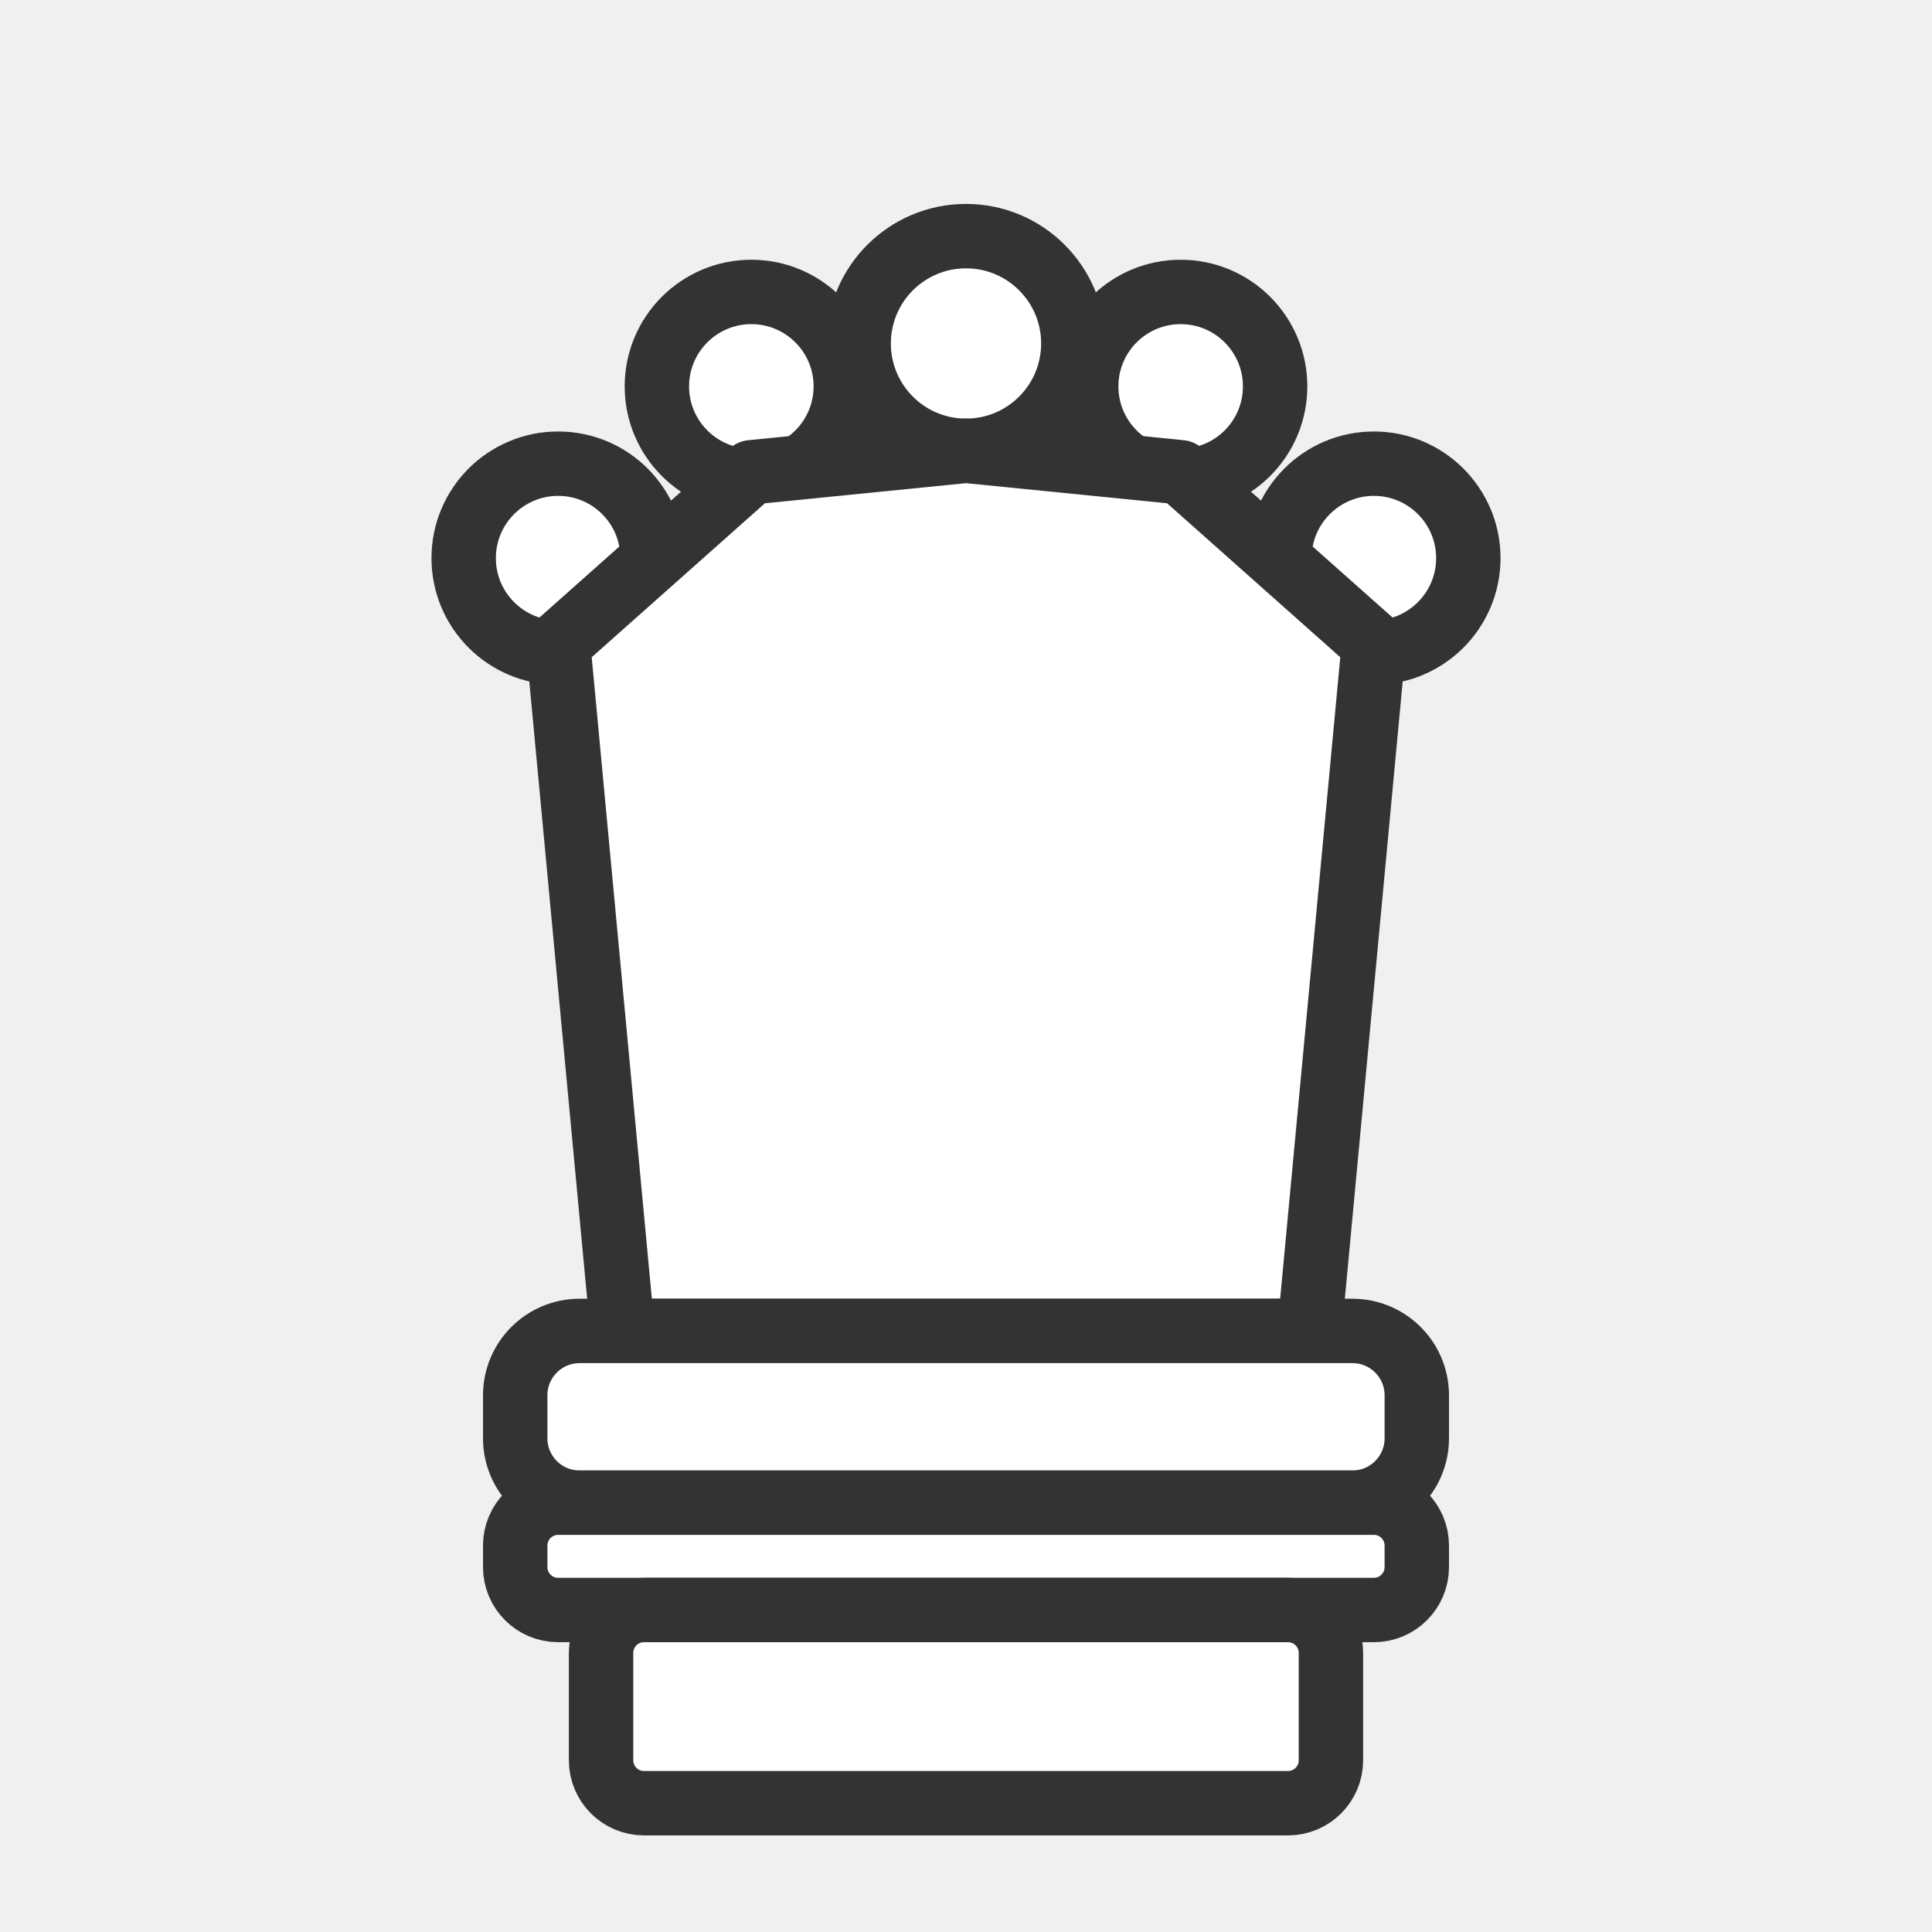
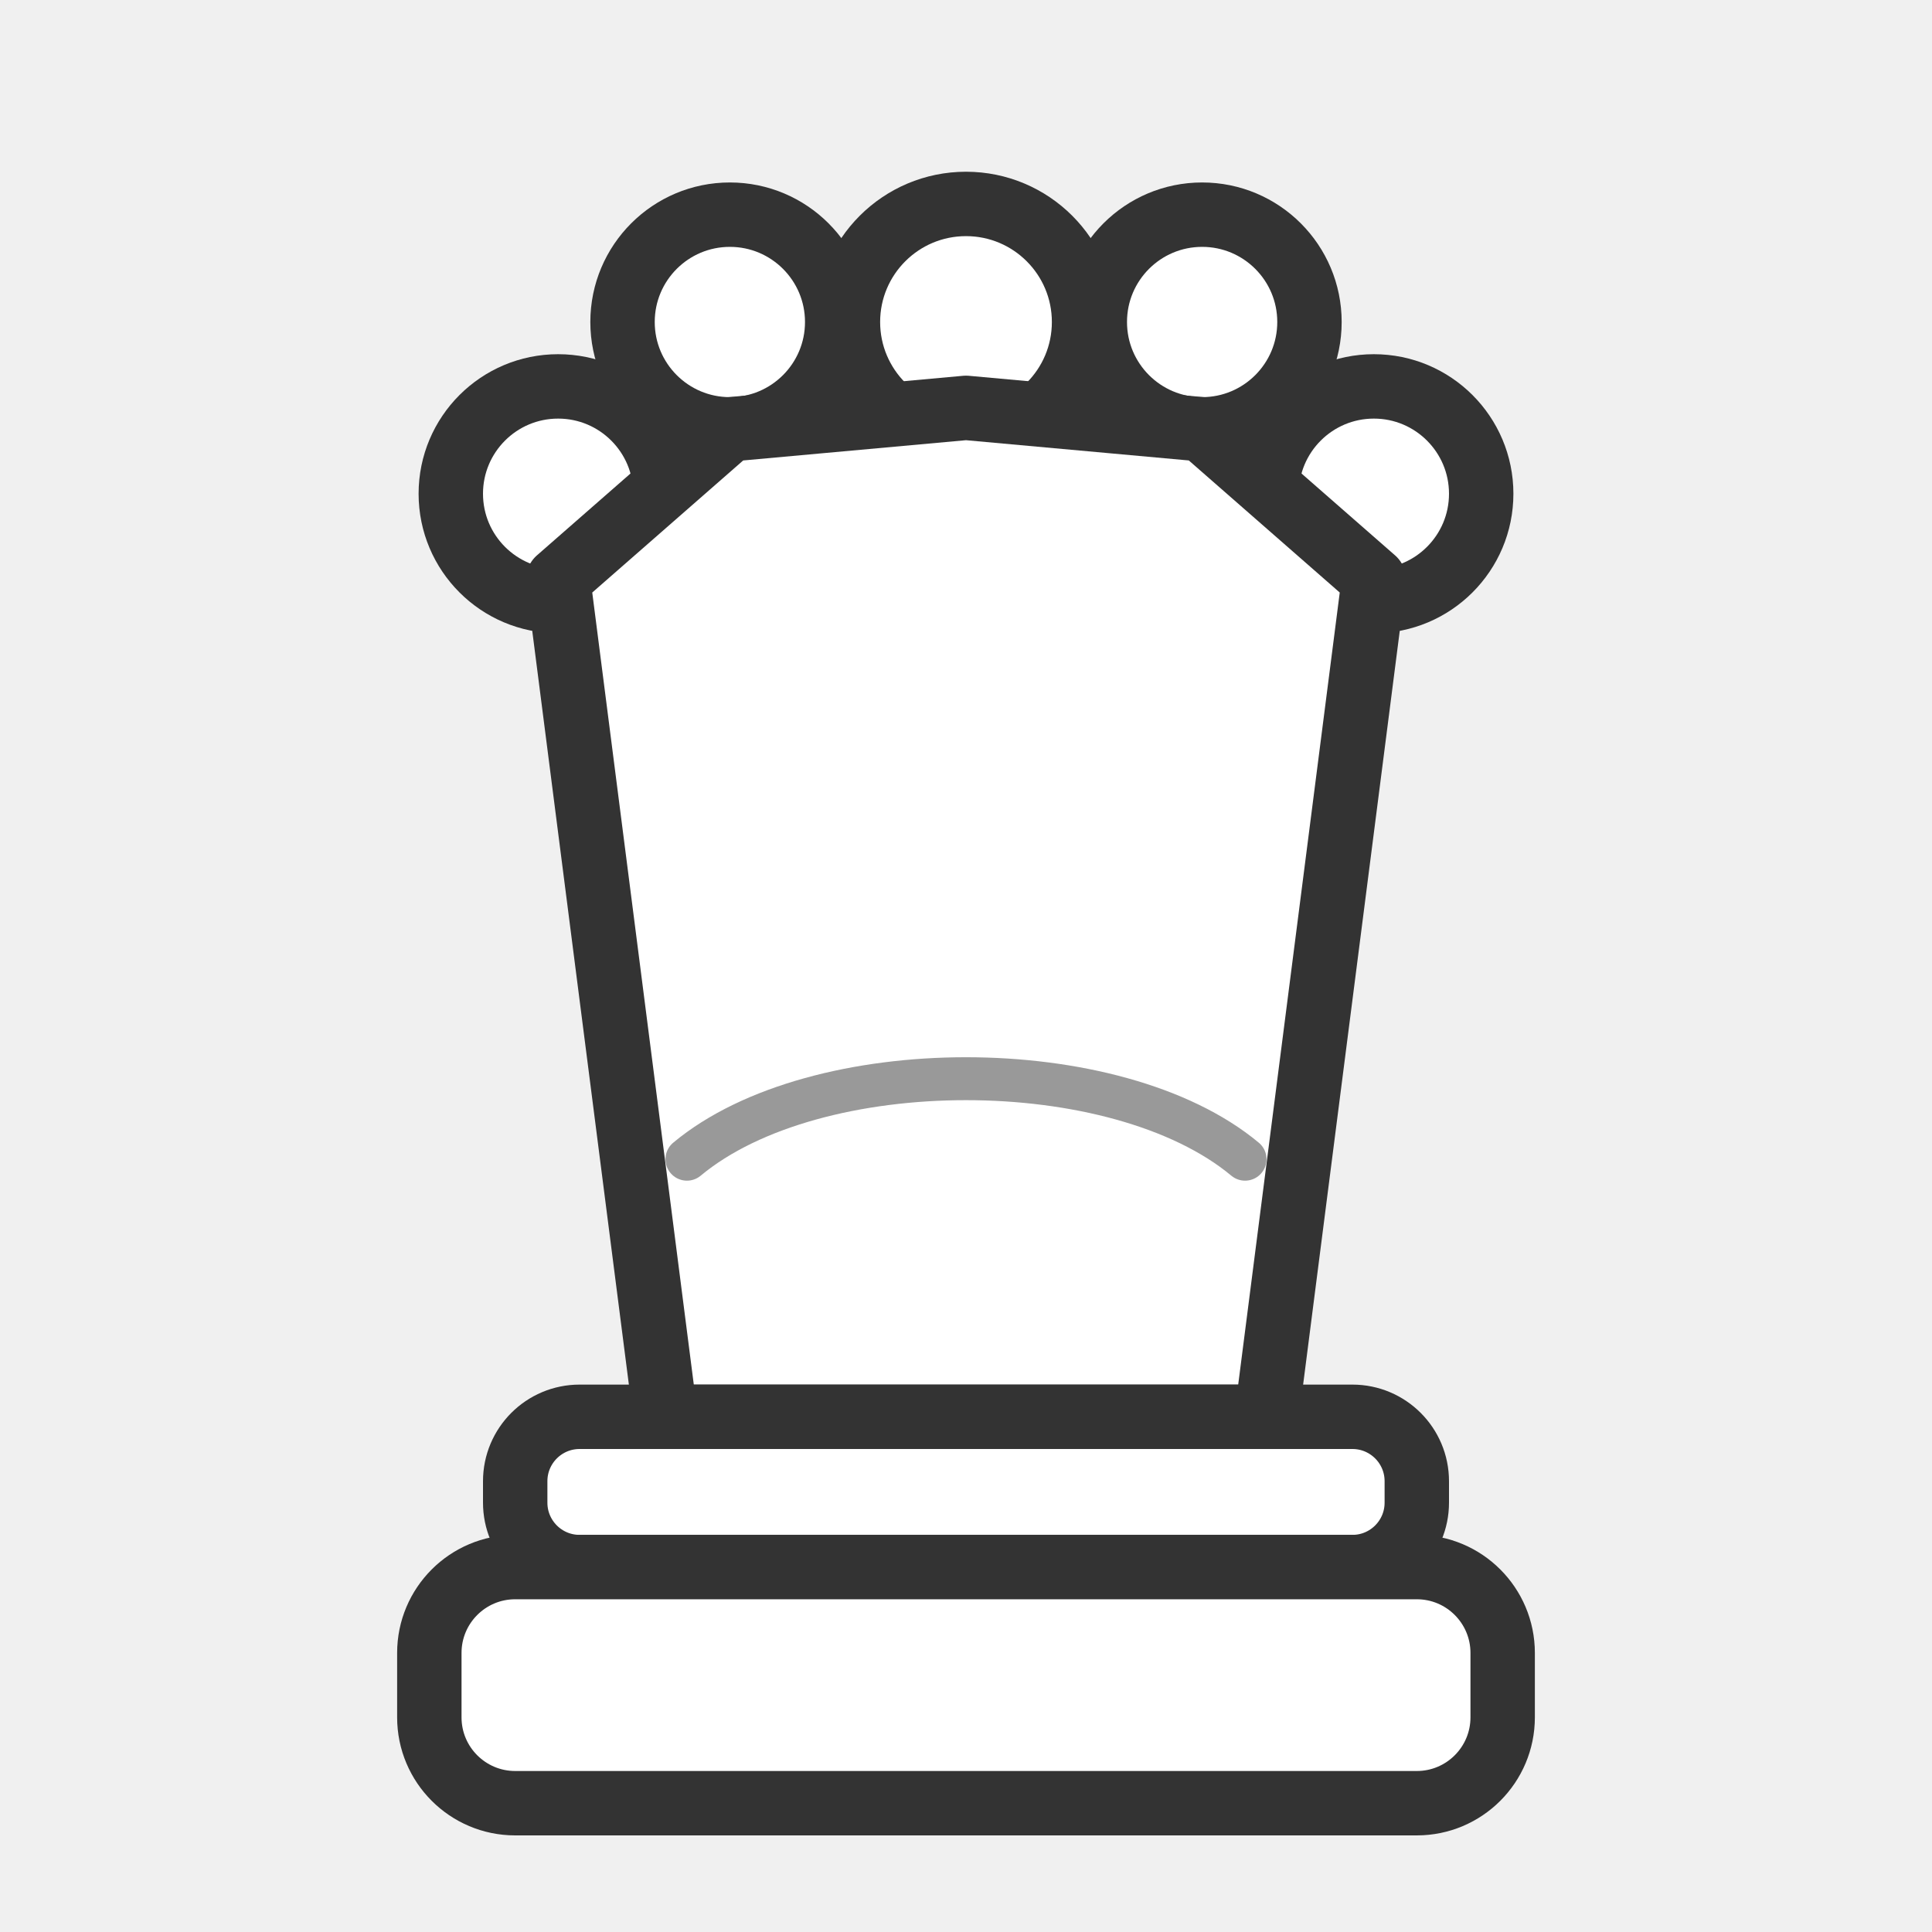
<svg xmlns="http://www.w3.org/2000/svg" viewBox="0 0 45 45">
-   <circle cx="22.5" cy="8" r="2.5" fill="white" stroke="#333" stroke-width="1.5" />
-   <circle cx="13" cy="13" r="2.2" fill="white" stroke="#333" stroke-width="1.5" />
-   <circle cx="17.5" cy="9" r="2.2" fill="white" stroke="#333" stroke-width="1.5" />
-   <circle cx="27.5" cy="9" r="2.2" fill="white" stroke="#333" stroke-width="1.5" />
-   <circle cx="32" cy="13" r="2.2" fill="white" stroke="#333" stroke-width="1.5" />
-   <path d="M13,15 L14.5,31 L30.5,31 L32,15 L27.5,11 L22.5,10.5 L17.5,11 Z" fill="white" stroke="#333" stroke-width="1.5" stroke-linejoin="round" />
-   <rect x="12" y="31" width="21" height="4" rx="1.5" fill="white" stroke="#333" stroke-width="1.5" />
-   <rect x="12" y="35" width="21" height="2.5" rx="1" fill="white" stroke="#333" stroke-width="1.5" />
-   <rect x="14" y="37.5" width="17" height="4.5" rx="1" fill="white" stroke="#333" stroke-width="1.5" />
+   <g fill="white" stroke="#333" stroke-width="1.5" stroke-linecap="round" stroke-linejoin="round">
+     <circle cx="22.5" cy="7.5" r="2.75" />
+     <circle cx="13" cy="11.5" r="2.5" />
+     <circle cx="17" cy="7.5" r="2.5" />
+     <circle cx="28" cy="7.5" r="2.5" />
+     <circle cx="32" cy="11.5" r="2.5" />
+     <path d="M13,13.5 L15.5,33 L29.5,33 L32,13.5              L28,10 L22.5,9.5 L17,10 Z" />
+     <path d="M16,27 C19,24.5 26,24.5 29,27" fill="none" stroke-width="1" opacity="0.5" />
+     <rect x="12" y="33" width="21" height="3.5" rx="1.5" />
+     <rect x="10" y="36.5" width="25" height="5.5" rx="2" />
+   </g>
</svg>
